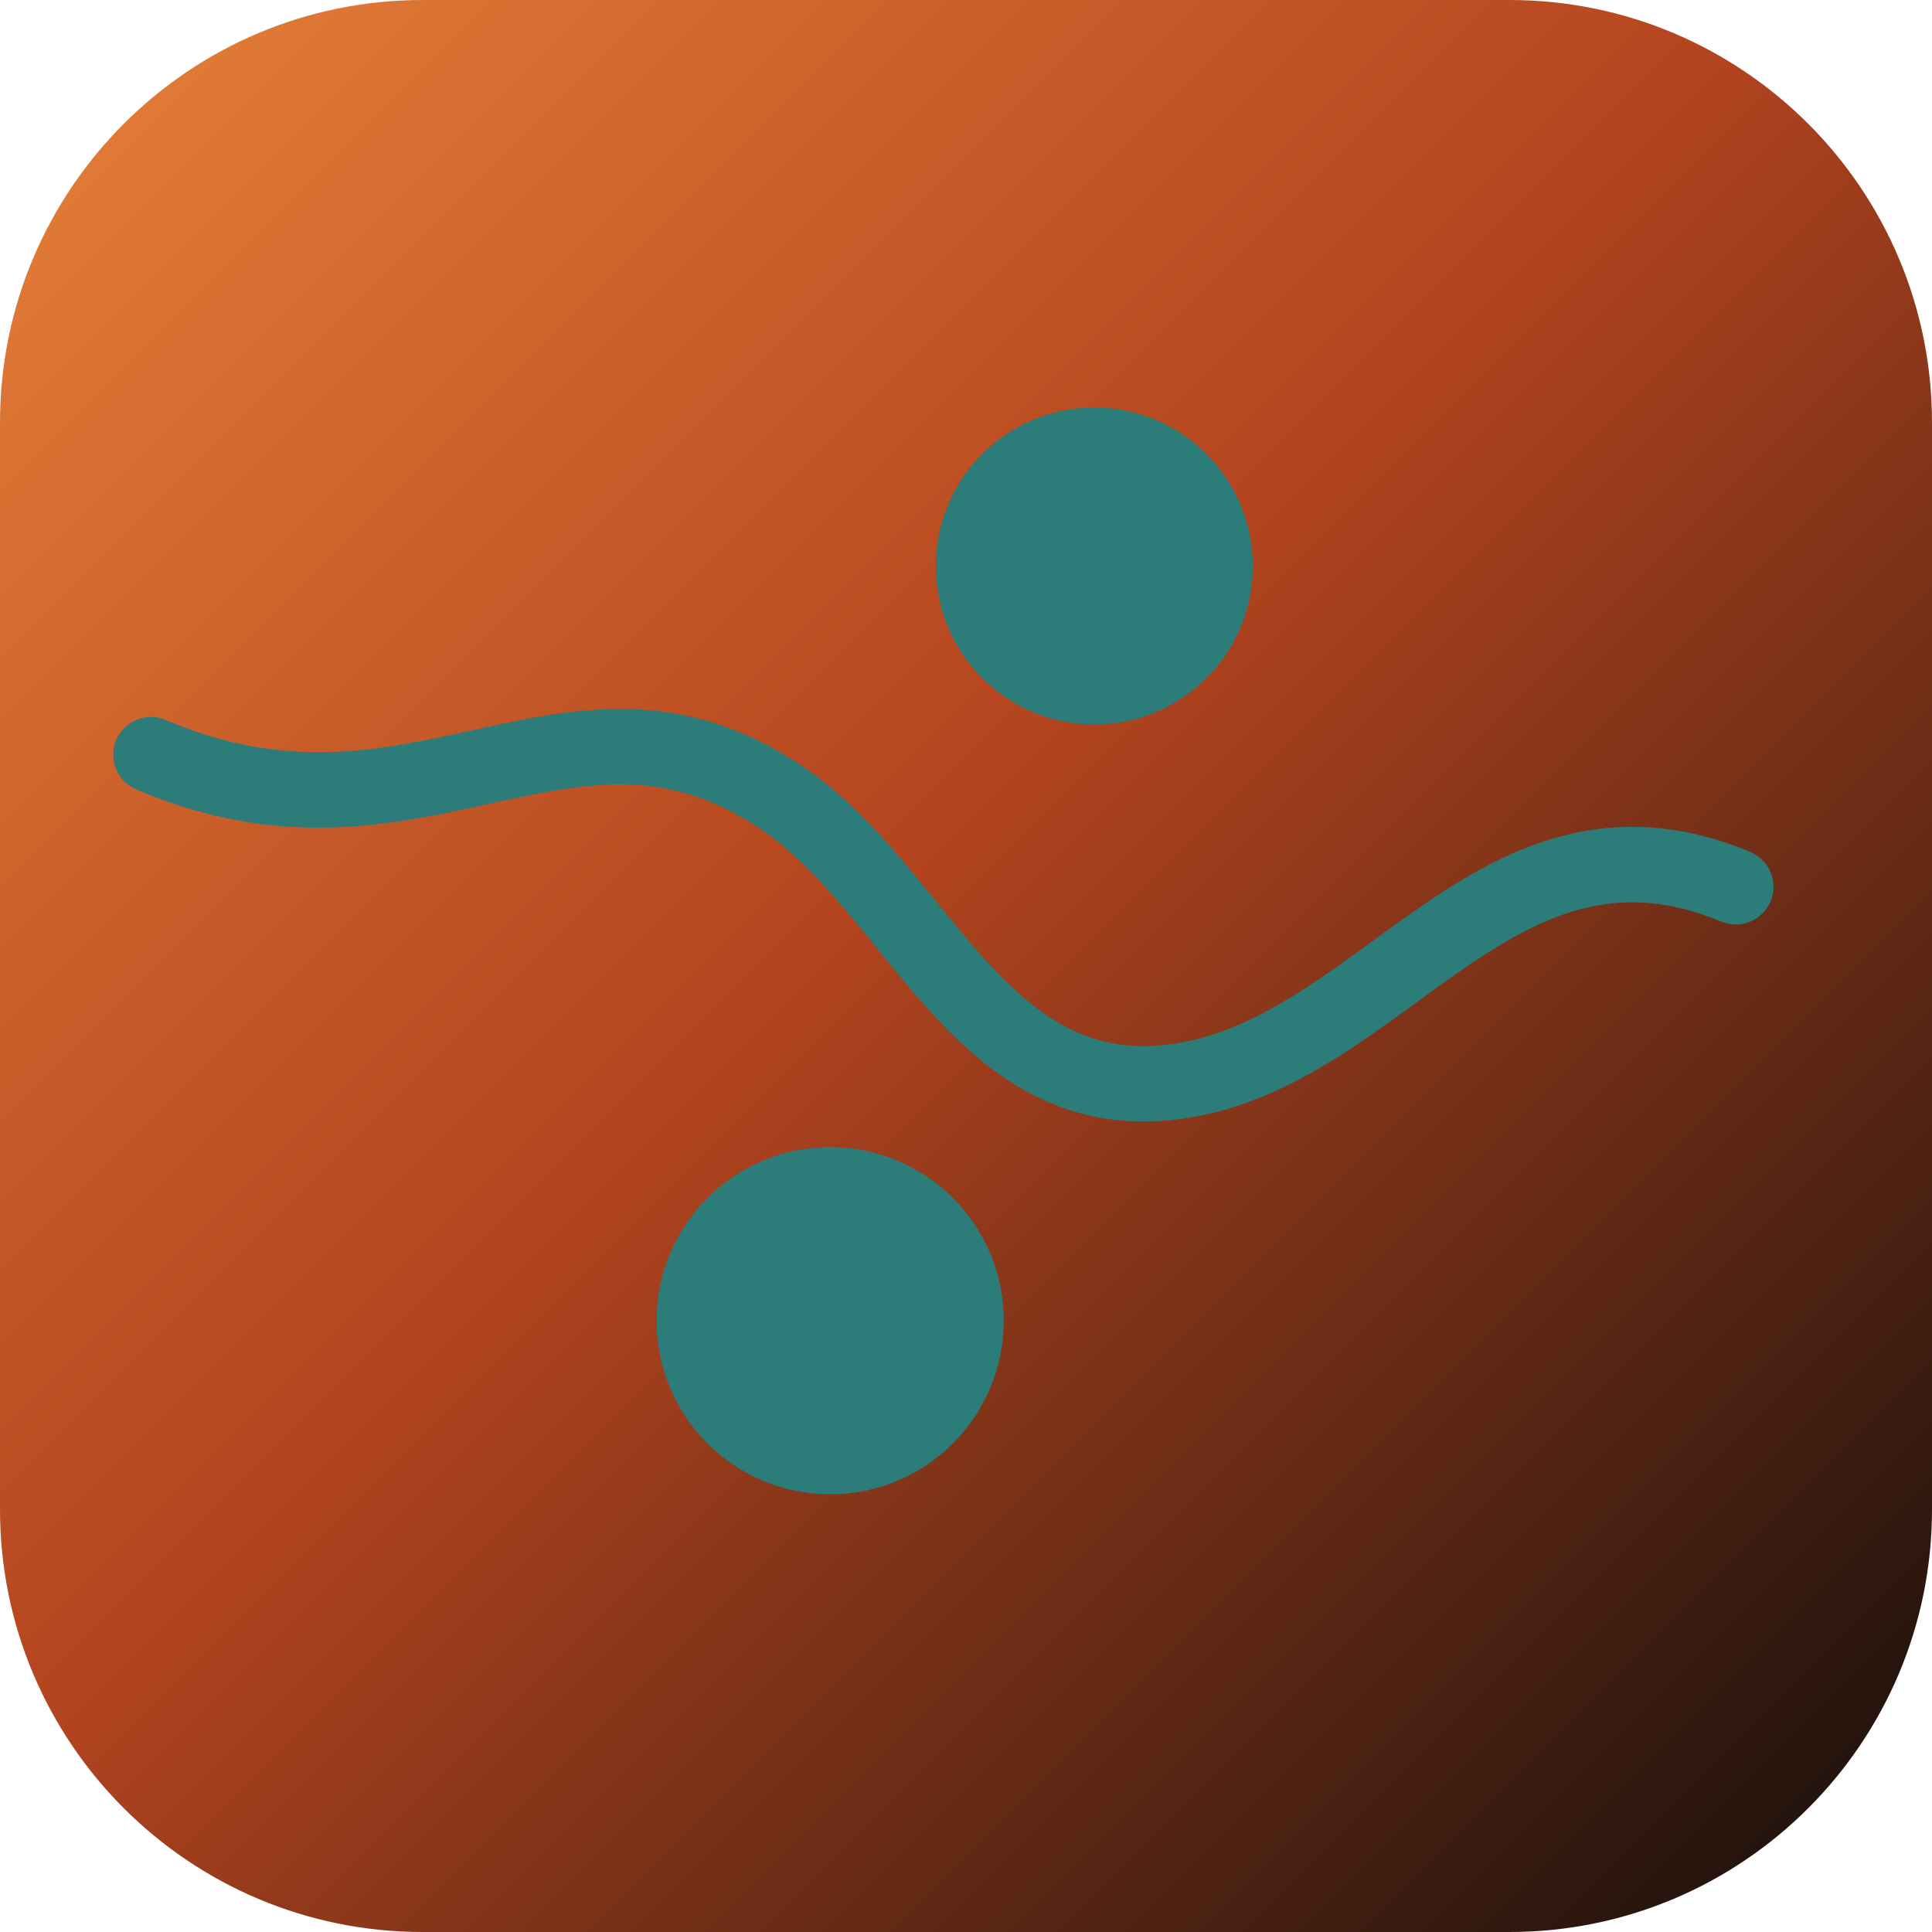
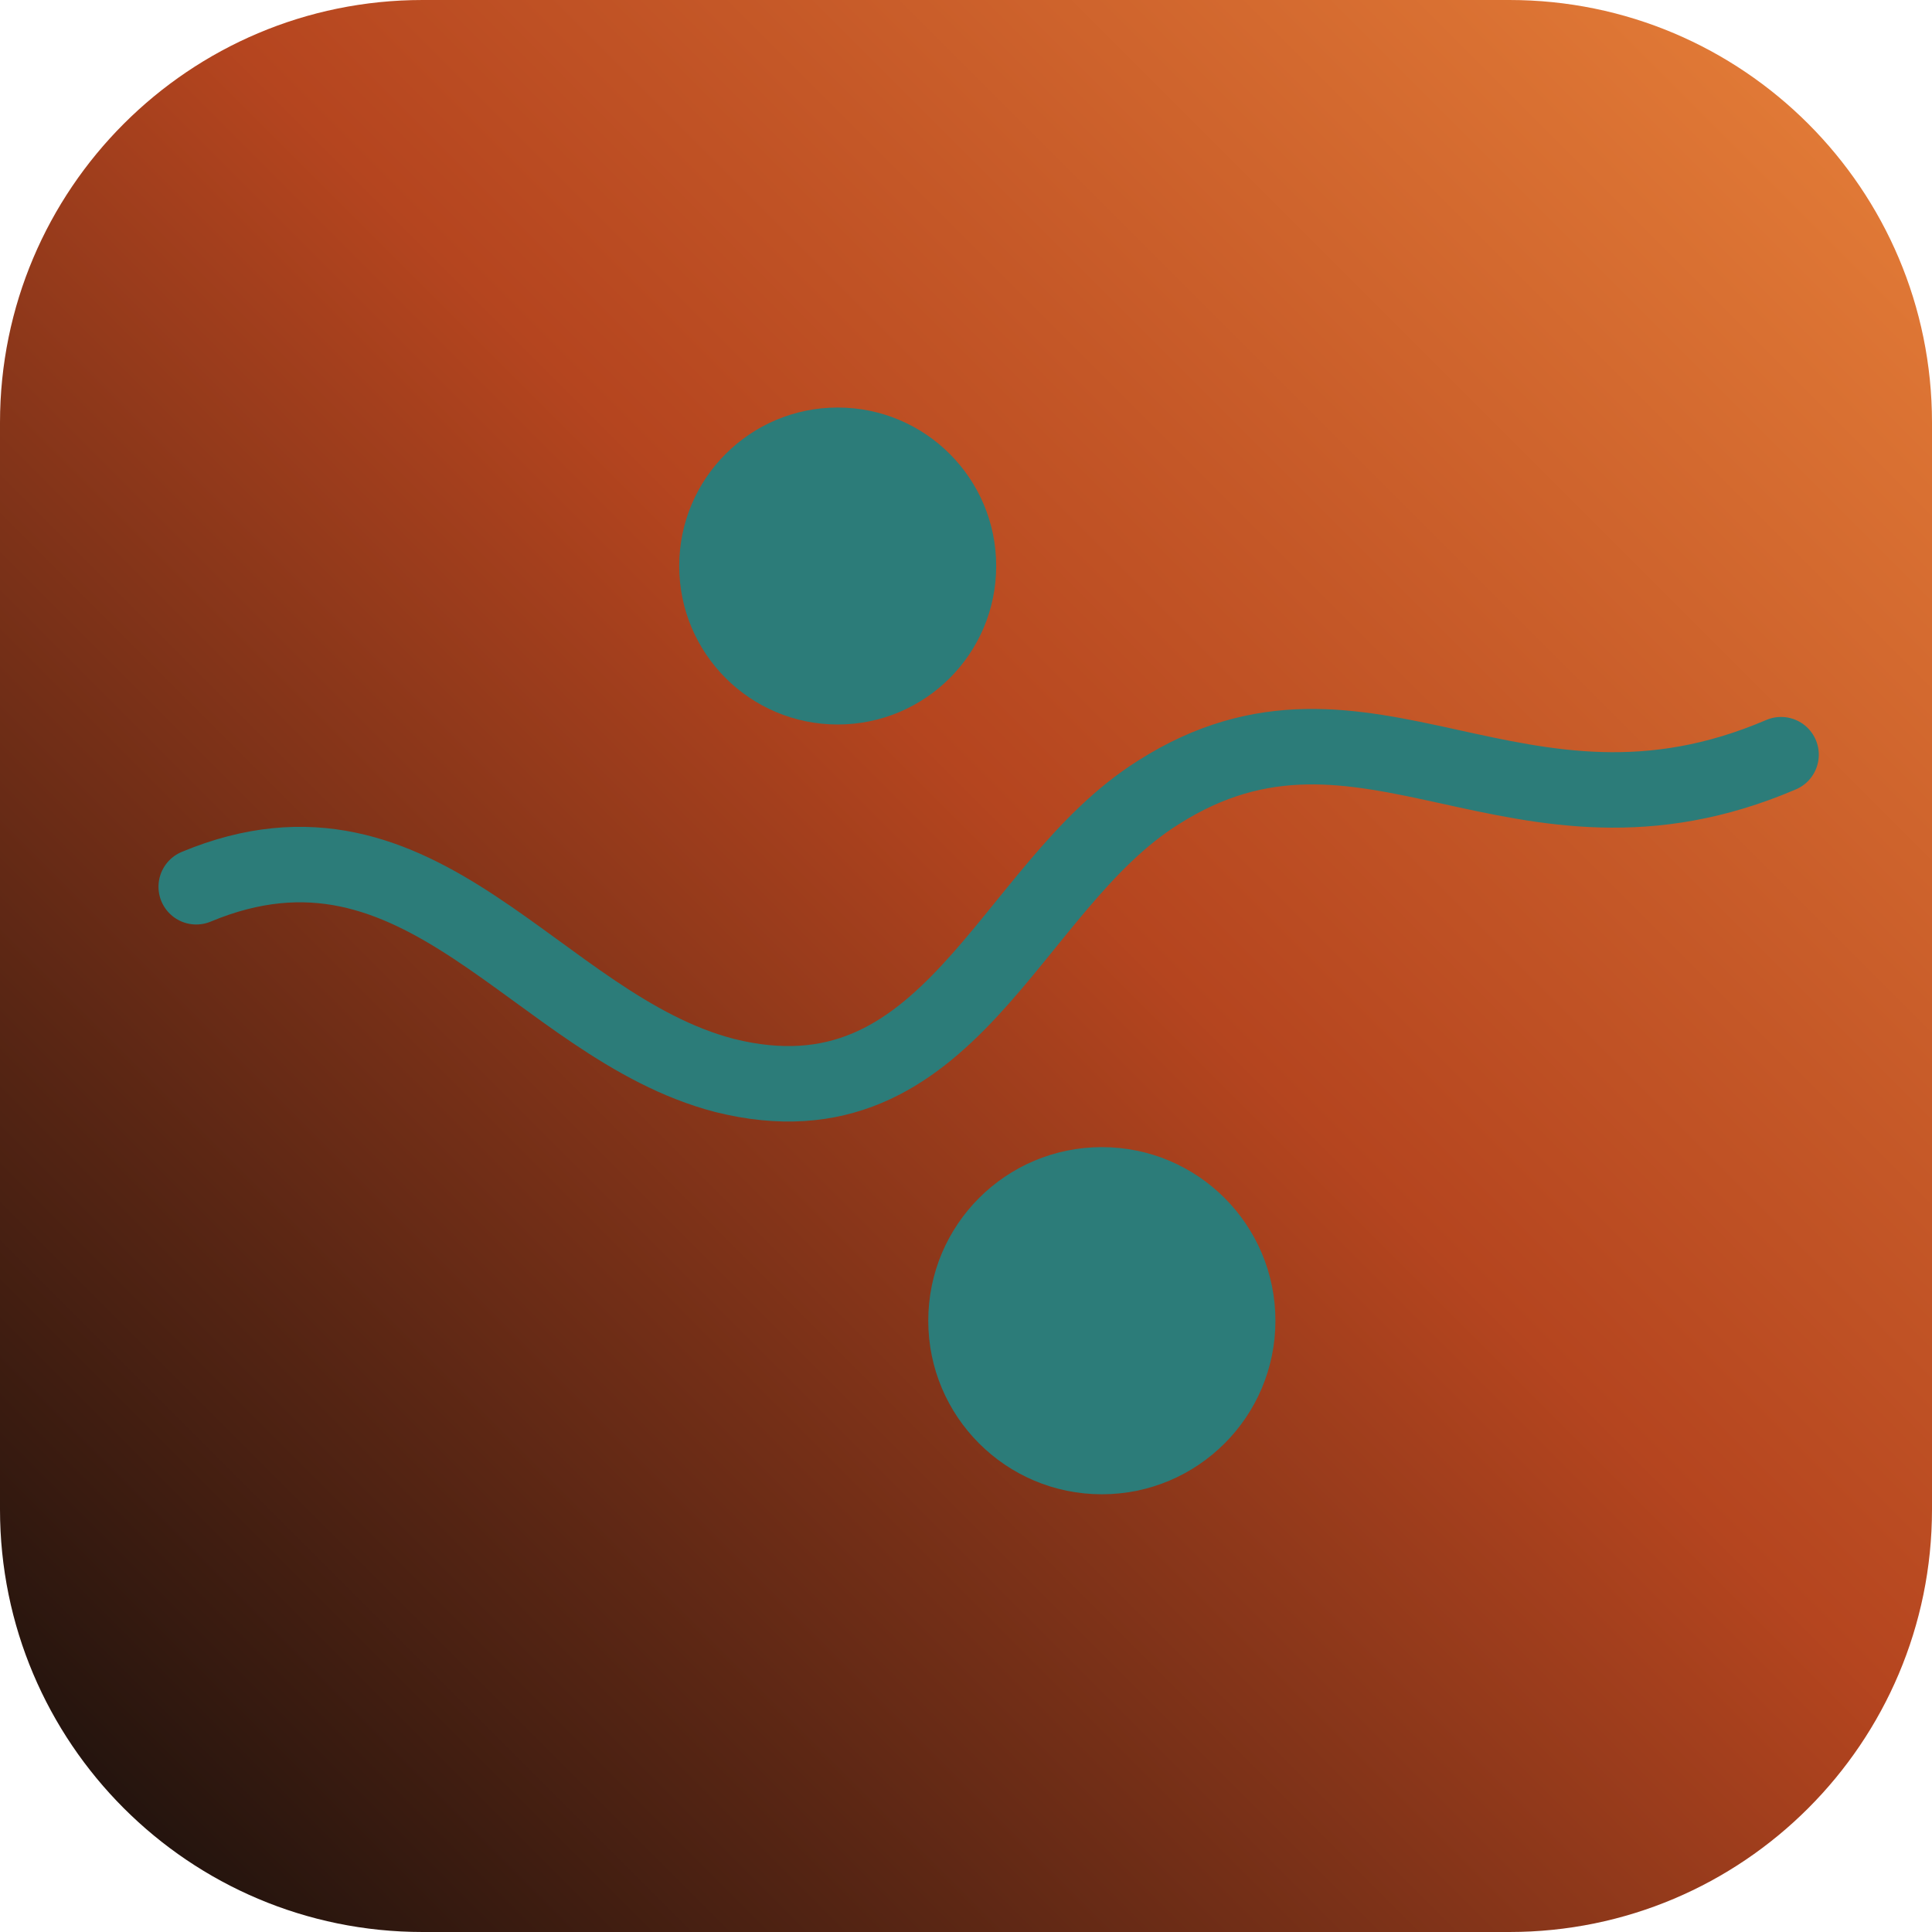
<svg xmlns="http://www.w3.org/2000/svg" viewBox="0 0 512 512" width="512" height="512">
  <defs>
    <linearGradient id="fire" x1="0%" y1="0%" x2="100%" y2="100%">
      <stop offset="0%" stop-color="#E8823A" />
      <stop offset="45%" stop-color="#B5451F" />
      <stop offset="100%" stop-color="#100D0B" />
    </linearGradient>
    <clipPath id="rounded">
      <rect x="0" y="0" width="512" height="512" rx="112" />
    </clipPath>
  </defs>
-   <g clip-path="url(#rounded)" transform="rotate(270 256 256) scale(-1,1) translate(-512,0)">
+   <g clip-path="url(#rounded)" transform="rotate(90 256 256)">
    <rect x="0" y="0" width="512" height="512" fill="url(#fire)" />
-     <path d="M 200 40              C 230 110, 175 150, 210 205              C 235 245, 300 260, 285 320              C 272 370, 210 400, 235 460" fill="none" stroke="#2C7C79" stroke-width="20" stroke-linecap="round" />
+     <path d="M 200 40 C 230 110, 175 150, 210 205 C 235 245, 300 260, 285 320 C 272 370, 210 400, 235 460" fill="none" stroke="#2C7C79" stroke-width="20" stroke-linecap="round" />
    <circle cx="350" cy="220" r="46" fill="#2C7C79" />
    <circle cx="150" cy="290" r="42" fill="#2C7C79" />
  </g>
</svg>
